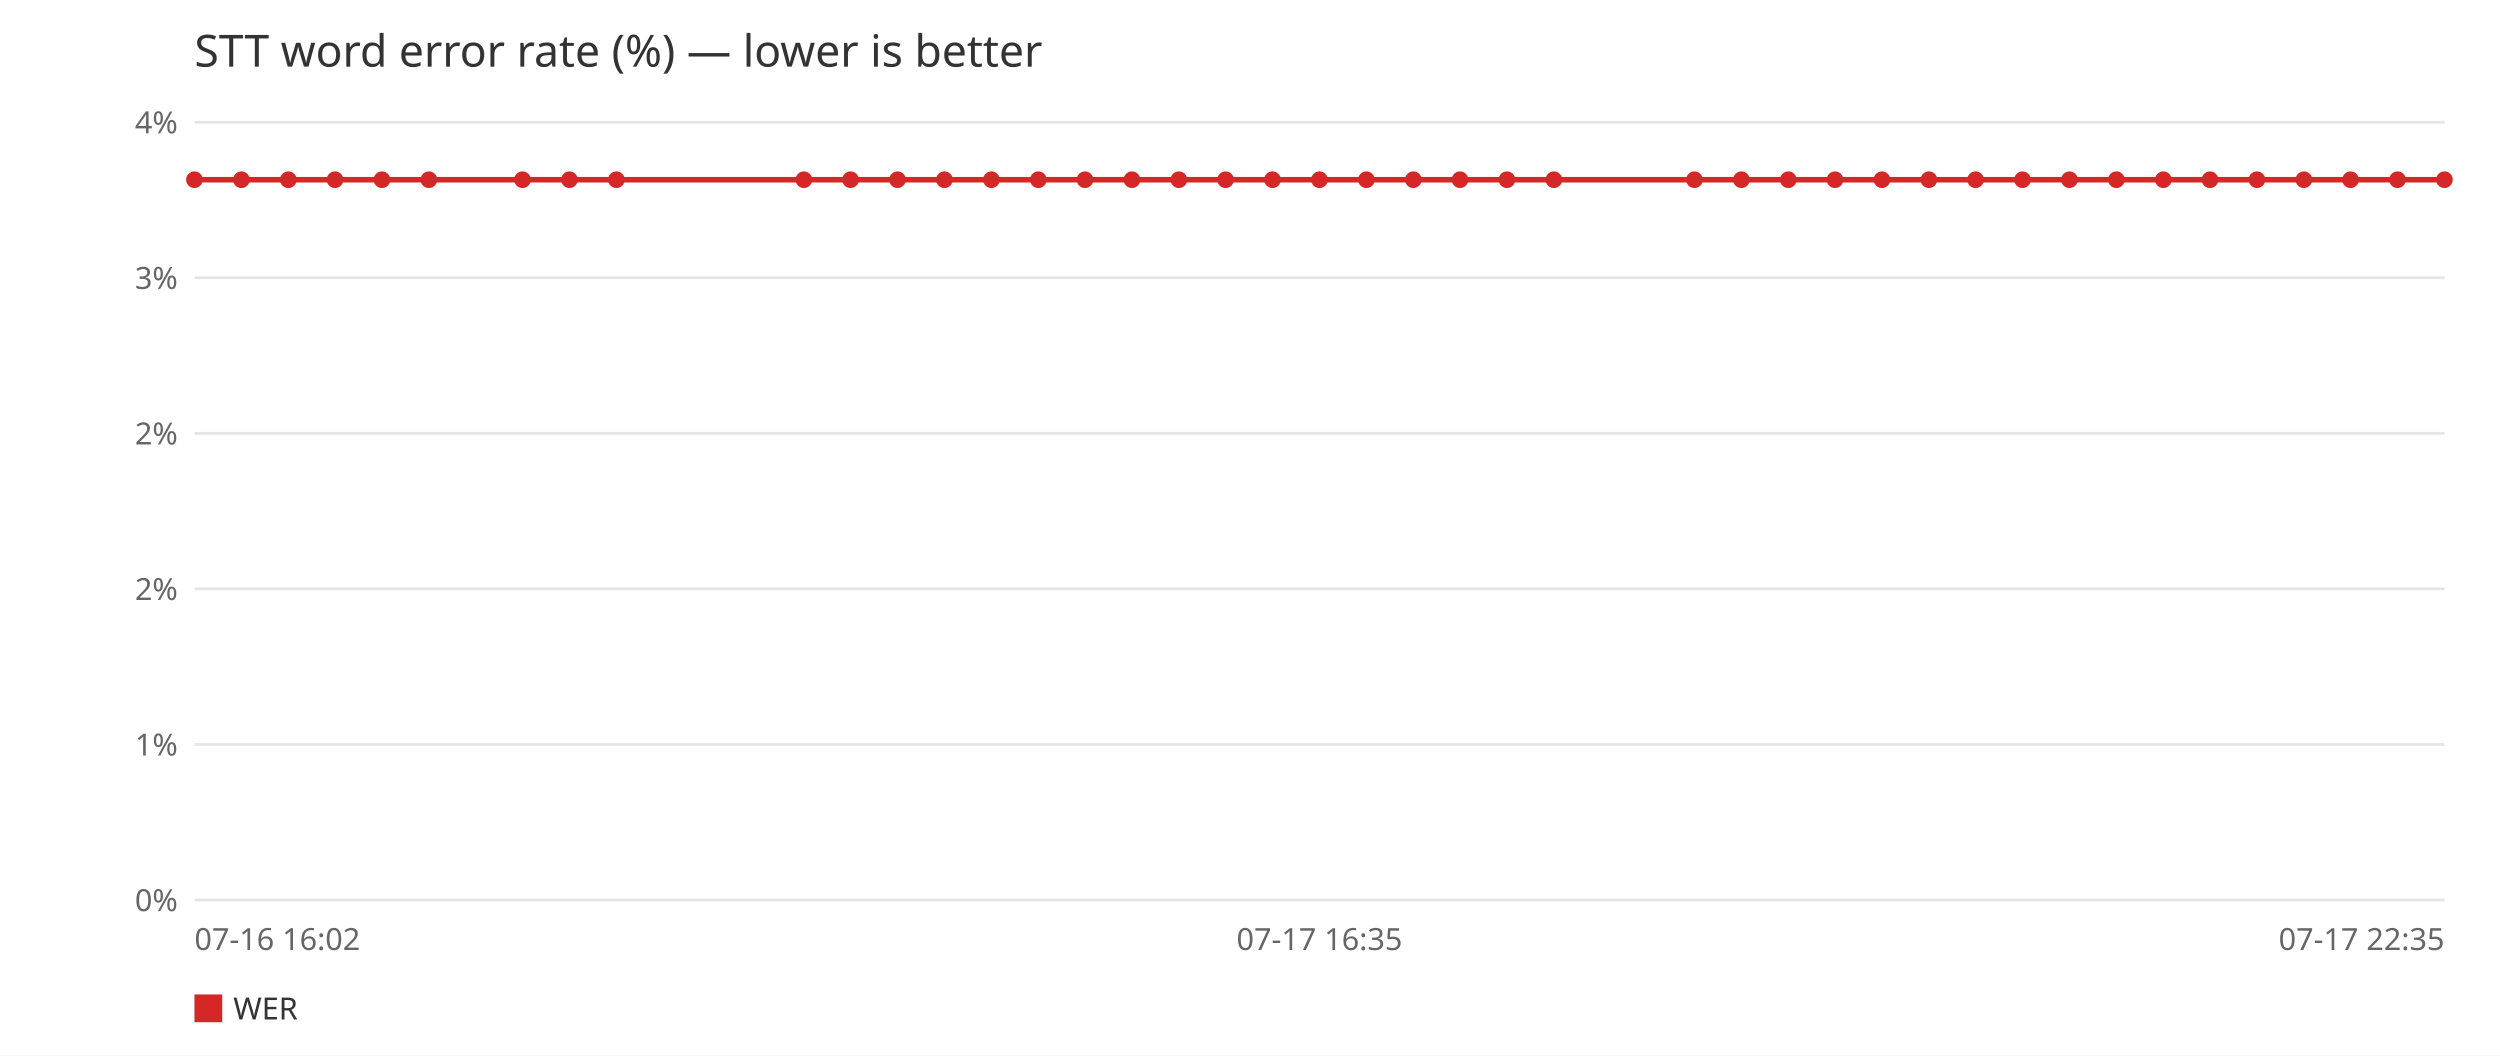
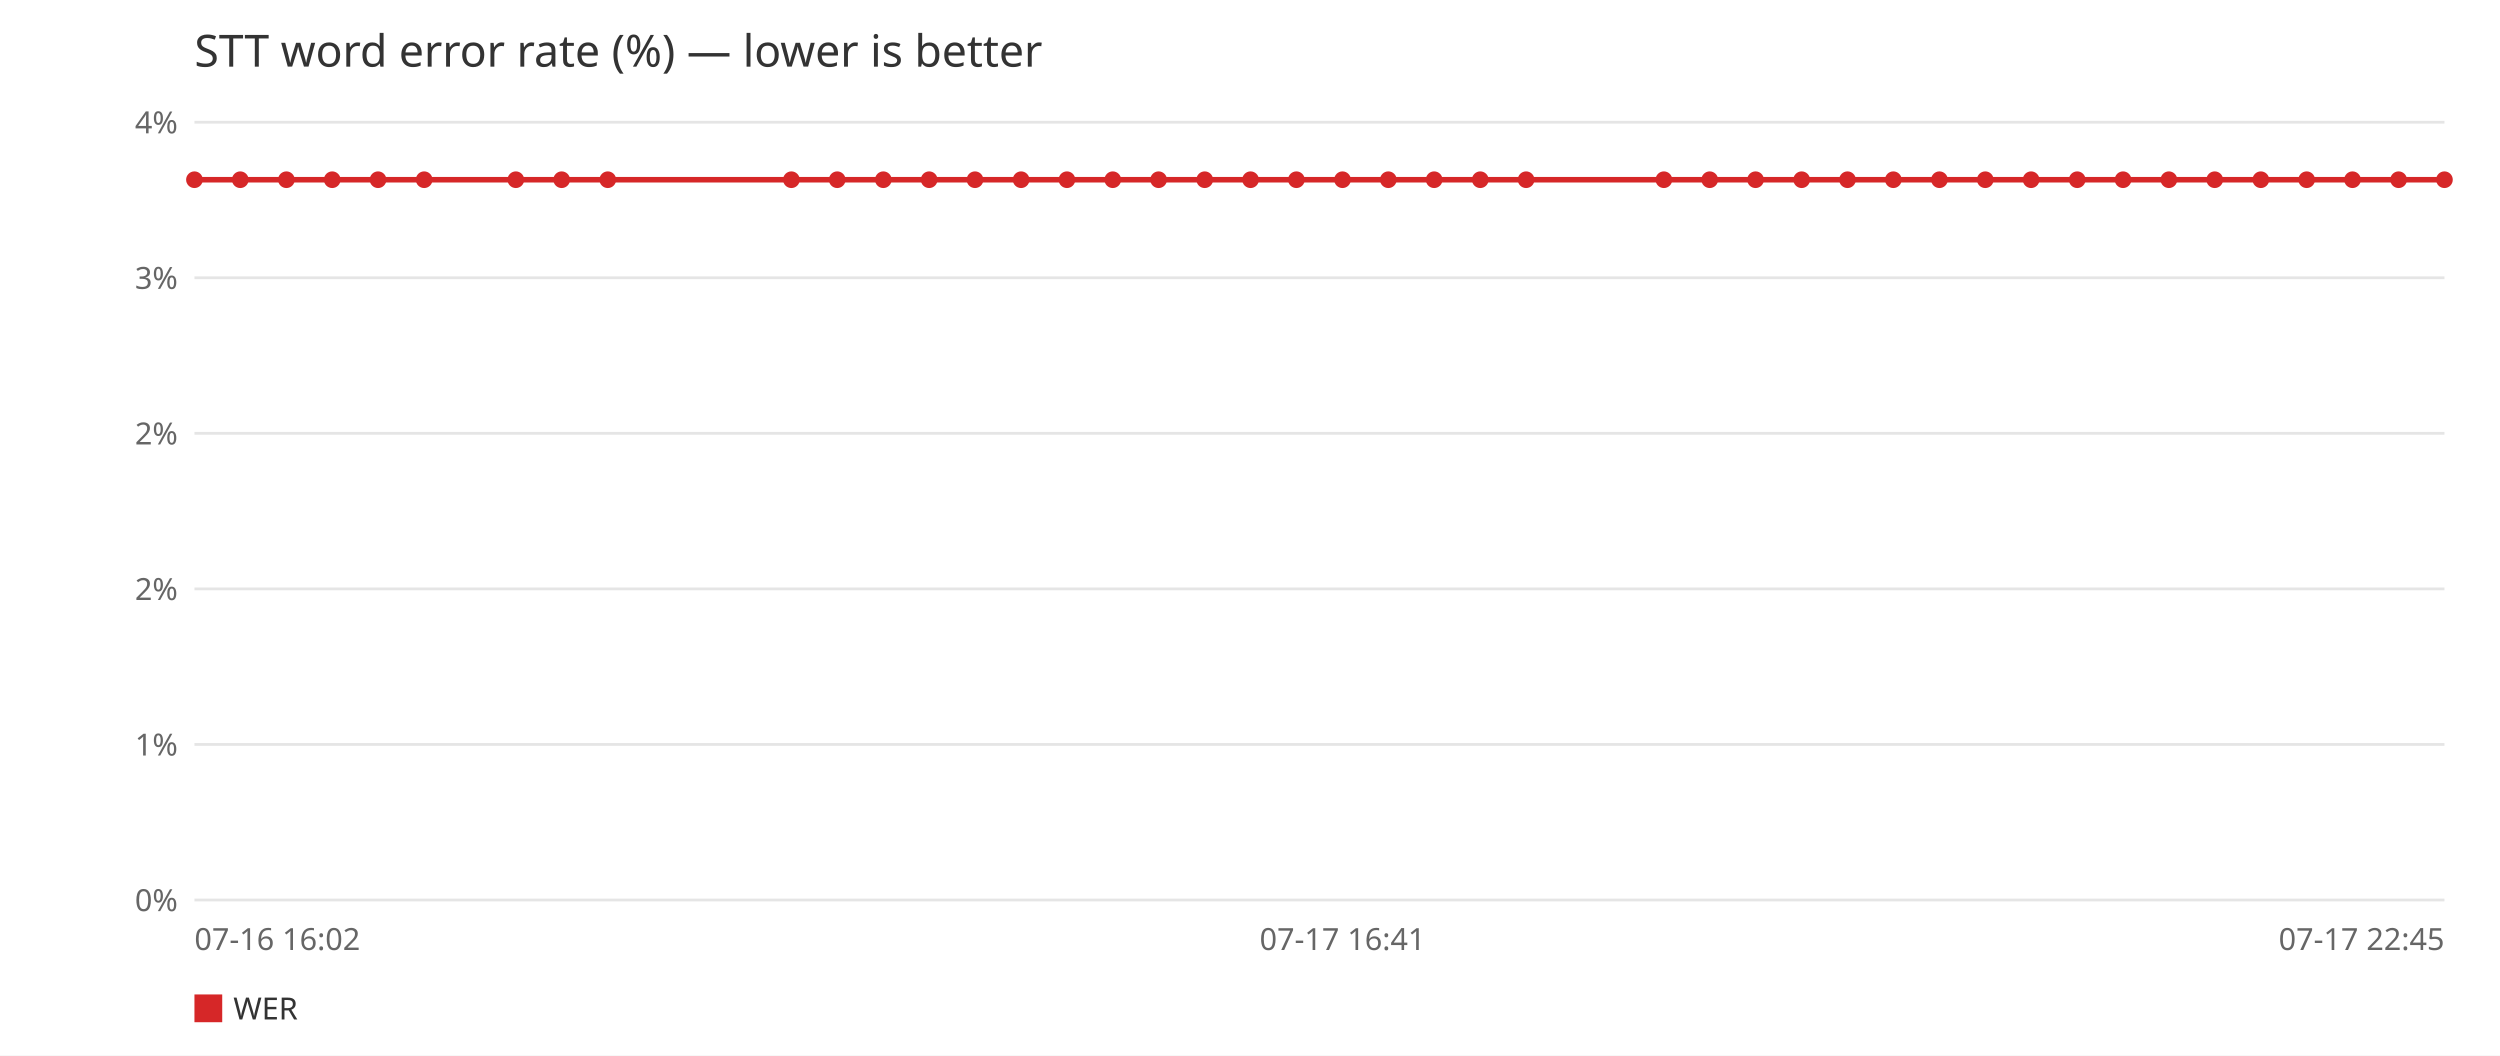
<svg xmlns="http://www.w3.org/2000/svg" width="900" height="380" viewBox="0 0 900 380" font-family="sans-serif">
  <rect width="900" height="380" fill="white" />
  <text x="70" y="24" font-size="16" fill="#333">STT word error rate (%) — lower is better</text>
  <line x1="70" y1="324.0" x2="880" y2="324.0" stroke="#e5e5e5" />
  <text x="64" y="328.0" font-size="11" fill="#666" text-anchor="end">0%</text>
  <line x1="70" y1="268.0" x2="880" y2="268.0" stroke="#e5e5e5" />
  <text x="64" y="272.0" font-size="11" fill="#666" text-anchor="end">1%</text>
  <line x1="70" y1="212.0" x2="880" y2="212.0" stroke="#e5e5e5" />
  <text x="64" y="216.0" font-size="11" fill="#666" text-anchor="end">2%</text>
  <line x1="70" y1="156.0" x2="880" y2="156.0" stroke="#e5e5e5" />
  <text x="64" y="160.0" font-size="11" fill="#666" text-anchor="end">2%</text>
  <line x1="70" y1="100.0" x2="880" y2="100.0" stroke="#e5e5e5" />
  <text x="64" y="104.0" font-size="11" fill="#666" text-anchor="end">3%</text>
  <line x1="70" y1="44.0" x2="880" y2="44.0" stroke="#e5e5e5" />
  <text x="64" y="48.0" font-size="11" fill="#666" text-anchor="end">4%</text>
  <text x="70.0" y="342" font-size="11" fill="#666" text-anchor="start">07-16 16:02</text>
-   <text x="475.0" y="342" font-size="11" fill="#666" text-anchor="middle">07-17 16:35</text>
-   <text x="880.0" y="342" font-size="11" fill="#666" text-anchor="end">07-17 22:35</text>
-   <polyline points="70.0,64.7 86.9,64.7 103.8,64.7 120.6,64.7 137.5,64.7 154.4,64.7 188.1,64.7 205.0,64.7 221.9,64.7 289.4,64.7 306.2,64.7 323.1,64.7 340.0,64.7 356.9,64.7 373.8,64.7 390.6,64.7 407.5,64.7 424.4,64.7 441.2,64.7 458.1,64.7 475.0,64.7 491.9,64.7 508.8,64.7 525.6,64.7 542.5,64.7 559.4,64.7 610.0,64.7 626.9,64.7 643.8,64.7 660.6,64.7 677.5,64.7 694.4,64.7 711.2,64.7 728.1,64.7 745.0,64.7 761.9,64.7 778.8,64.7 795.6,64.7 812.5,64.7 829.4,64.7 846.2,64.7 863.1,64.7 880.0,64.7" fill="none" stroke="#d62728" stroke-width="2" />
+   <text x="483.3" y="342" font-size="11" fill="#666" text-anchor="middle">07-17 16:41</text>
+   <text x="880.0" y="342" font-size="11" fill="#666" text-anchor="end">07-17 22:45</text>
+   <polyline points="70.0,64.7 86.5,64.7 103.1,64.7 119.6,64.7 136.1,64.7 152.7,64.7 185.7,64.7 202.2,64.7 218.8,64.7 284.9,64.7 301.4,64.7 318.0,64.7 334.5,64.7 351.0,64.7 367.6,64.7 384.1,64.7 400.6,64.7 417.1,64.7 433.7,64.7 450.2,64.7 466.7,64.7 483.3,64.7 499.8,64.7 516.3,64.7 532.9,64.7 549.4,64.7 599.0,64.7 615.5,64.7 632.0,64.7 648.6,64.7 665.1,64.7 681.6,64.7 698.2,64.7 714.7,64.7 731.2,64.7 747.8,64.7 764.3,64.7 780.8,64.7 797.3,64.7 813.9,64.7 830.4,64.7 846.9,64.7 863.5,64.7 880.0,64.7" fill="none" stroke="#d62728" stroke-width="2" />
  <circle cx="70.0" cy="64.7" r="3" fill="#d62728" />
-   <circle cx="86.9" cy="64.7" r="3" fill="#d62728" />
-   <circle cx="103.8" cy="64.7" r="3" fill="#d62728" />
-   <circle cx="120.6" cy="64.7" r="3" fill="#d62728" />
-   <circle cx="137.5" cy="64.7" r="3" fill="#d62728" />
-   <circle cx="154.4" cy="64.7" r="3" fill="#d62728" />
-   <circle cx="188.1" cy="64.7" r="3" fill="#d62728" />
-   <circle cx="205.0" cy="64.7" r="3" fill="#d62728" />
-   <circle cx="221.9" cy="64.7" r="3" fill="#d62728" />
-   <circle cx="289.4" cy="64.7" r="3" fill="#d62728" />
-   <circle cx="306.2" cy="64.7" r="3" fill="#d62728" />
-   <circle cx="323.1" cy="64.7" r="3" fill="#d62728" />
-   <circle cx="340.0" cy="64.7" r="3" fill="#d62728" />
-   <circle cx="356.9" cy="64.7" r="3" fill="#d62728" />
-   <circle cx="373.8" cy="64.7" r="3" fill="#d62728" />
-   <circle cx="390.6" cy="64.7" r="3" fill="#d62728" />
-   <circle cx="407.5" cy="64.7" r="3" fill="#d62728" />
-   <circle cx="424.4" cy="64.7" r="3" fill="#d62728" />
-   <circle cx="441.2" cy="64.7" r="3" fill="#d62728" />
-   <circle cx="458.1" cy="64.7" r="3" fill="#d62728" />
-   <circle cx="475.0" cy="64.7" r="3" fill="#d62728" />
-   <circle cx="491.9" cy="64.7" r="3" fill="#d62728" />
-   <circle cx="508.8" cy="64.7" r="3" fill="#d62728" />
-   <circle cx="525.6" cy="64.7" r="3" fill="#d62728" />
-   <circle cx="542.5" cy="64.7" r="3" fill="#d62728" />
-   <circle cx="559.4" cy="64.7" r="3" fill="#d62728" />
-   <circle cx="610.0" cy="64.7" r="3" fill="#d62728" />
-   <circle cx="626.9" cy="64.7" r="3" fill="#d62728" />
-   <circle cx="643.8" cy="64.7" r="3" fill="#d62728" />
-   <circle cx="660.6" cy="64.7" r="3" fill="#d62728" />
-   <circle cx="677.5" cy="64.7" r="3" fill="#d62728" />
-   <circle cx="694.4" cy="64.7" r="3" fill="#d62728" />
-   <circle cx="711.2" cy="64.7" r="3" fill="#d62728" />
-   <circle cx="728.1" cy="64.7" r="3" fill="#d62728" />
-   <circle cx="745.0" cy="64.7" r="3" fill="#d62728" />
-   <circle cx="761.9" cy="64.7" r="3" fill="#d62728" />
-   <circle cx="778.8" cy="64.7" r="3" fill="#d62728" />
-   <circle cx="795.6" cy="64.7" r="3" fill="#d62728" />
-   <circle cx="812.5" cy="64.7" r="3" fill="#d62728" />
-   <circle cx="829.4" cy="64.7" r="3" fill="#d62728" />
-   <circle cx="846.2" cy="64.7" r="3" fill="#d62728" />
-   <circle cx="863.1" cy="64.7" r="3" fill="#d62728" />
+   <circle cx="86.5" cy="64.7" r="3" fill="#d62728" />
+   <circle cx="103.1" cy="64.7" r="3" fill="#d62728" />
+   <circle cx="119.6" cy="64.7" r="3" fill="#d62728" />
+   <circle cx="136.1" cy="64.7" r="3" fill="#d62728" />
+   <circle cx="152.7" cy="64.7" r="3" fill="#d62728" />
+   <circle cx="185.7" cy="64.7" r="3" fill="#d62728" />
+   <circle cx="202.2" cy="64.7" r="3" fill="#d62728" />
+   <circle cx="218.8" cy="64.7" r="3" fill="#d62728" />
+   <circle cx="284.9" cy="64.7" r="3" fill="#d62728" />
+   <circle cx="301.4" cy="64.7" r="3" fill="#d62728" />
+   <circle cx="318.0" cy="64.7" r="3" fill="#d62728" />
+   <circle cx="334.5" cy="64.7" r="3" fill="#d62728" />
+   <circle cx="351.0" cy="64.7" r="3" fill="#d62728" />
+   <circle cx="367.6" cy="64.7" r="3" fill="#d62728" />
+   <circle cx="384.1" cy="64.7" r="3" fill="#d62728" />
+   <circle cx="400.6" cy="64.7" r="3" fill="#d62728" />
+   <circle cx="417.1" cy="64.7" r="3" fill="#d62728" />
+   <circle cx="433.7" cy="64.7" r="3" fill="#d62728" />
+   <circle cx="450.2" cy="64.7" r="3" fill="#d62728" />
+   <circle cx="466.7" cy="64.7" r="3" fill="#d62728" />
+   <circle cx="483.3" cy="64.7" r="3" fill="#d62728" />
+   <circle cx="499.8" cy="64.7" r="3" fill="#d62728" />
+   <circle cx="516.3" cy="64.7" r="3" fill="#d62728" />
+   <circle cx="532.9" cy="64.7" r="3" fill="#d62728" />
+   <circle cx="549.4" cy="64.7" r="3" fill="#d62728" />
+   <circle cx="599.0" cy="64.7" r="3" fill="#d62728" />
+   <circle cx="615.5" cy="64.7" r="3" fill="#d62728" />
+   <circle cx="632.0" cy="64.7" r="3" fill="#d62728" />
+   <circle cx="648.6" cy="64.7" r="3" fill="#d62728" />
+   <circle cx="665.1" cy="64.7" r="3" fill="#d62728" />
+   <circle cx="681.6" cy="64.7" r="3" fill="#d62728" />
+   <circle cx="698.2" cy="64.7" r="3" fill="#d62728" />
+   <circle cx="714.7" cy="64.7" r="3" fill="#d62728" />
+   <circle cx="731.2" cy="64.7" r="3" fill="#d62728" />
+   <circle cx="747.8" cy="64.7" r="3" fill="#d62728" />
+   <circle cx="764.3" cy="64.7" r="3" fill="#d62728" />
+   <circle cx="780.8" cy="64.7" r="3" fill="#d62728" />
+   <circle cx="797.3" cy="64.7" r="3" fill="#d62728" />
+   <circle cx="813.9" cy="64.7" r="3" fill="#d62728" />
+   <circle cx="830.4" cy="64.7" r="3" fill="#d62728" />
+   <circle cx="846.9" cy="64.7" r="3" fill="#d62728" />
+   <circle cx="863.5" cy="64.7" r="3" fill="#d62728" />
  <circle cx="880.0" cy="64.7" r="3" fill="#d62728" />
  <rect x="70.0" y="358" width="10" height="10" fill="#d62728" />
  <text x="84.0" y="367" font-size="11" fill="#333">WER</text>
</svg>
